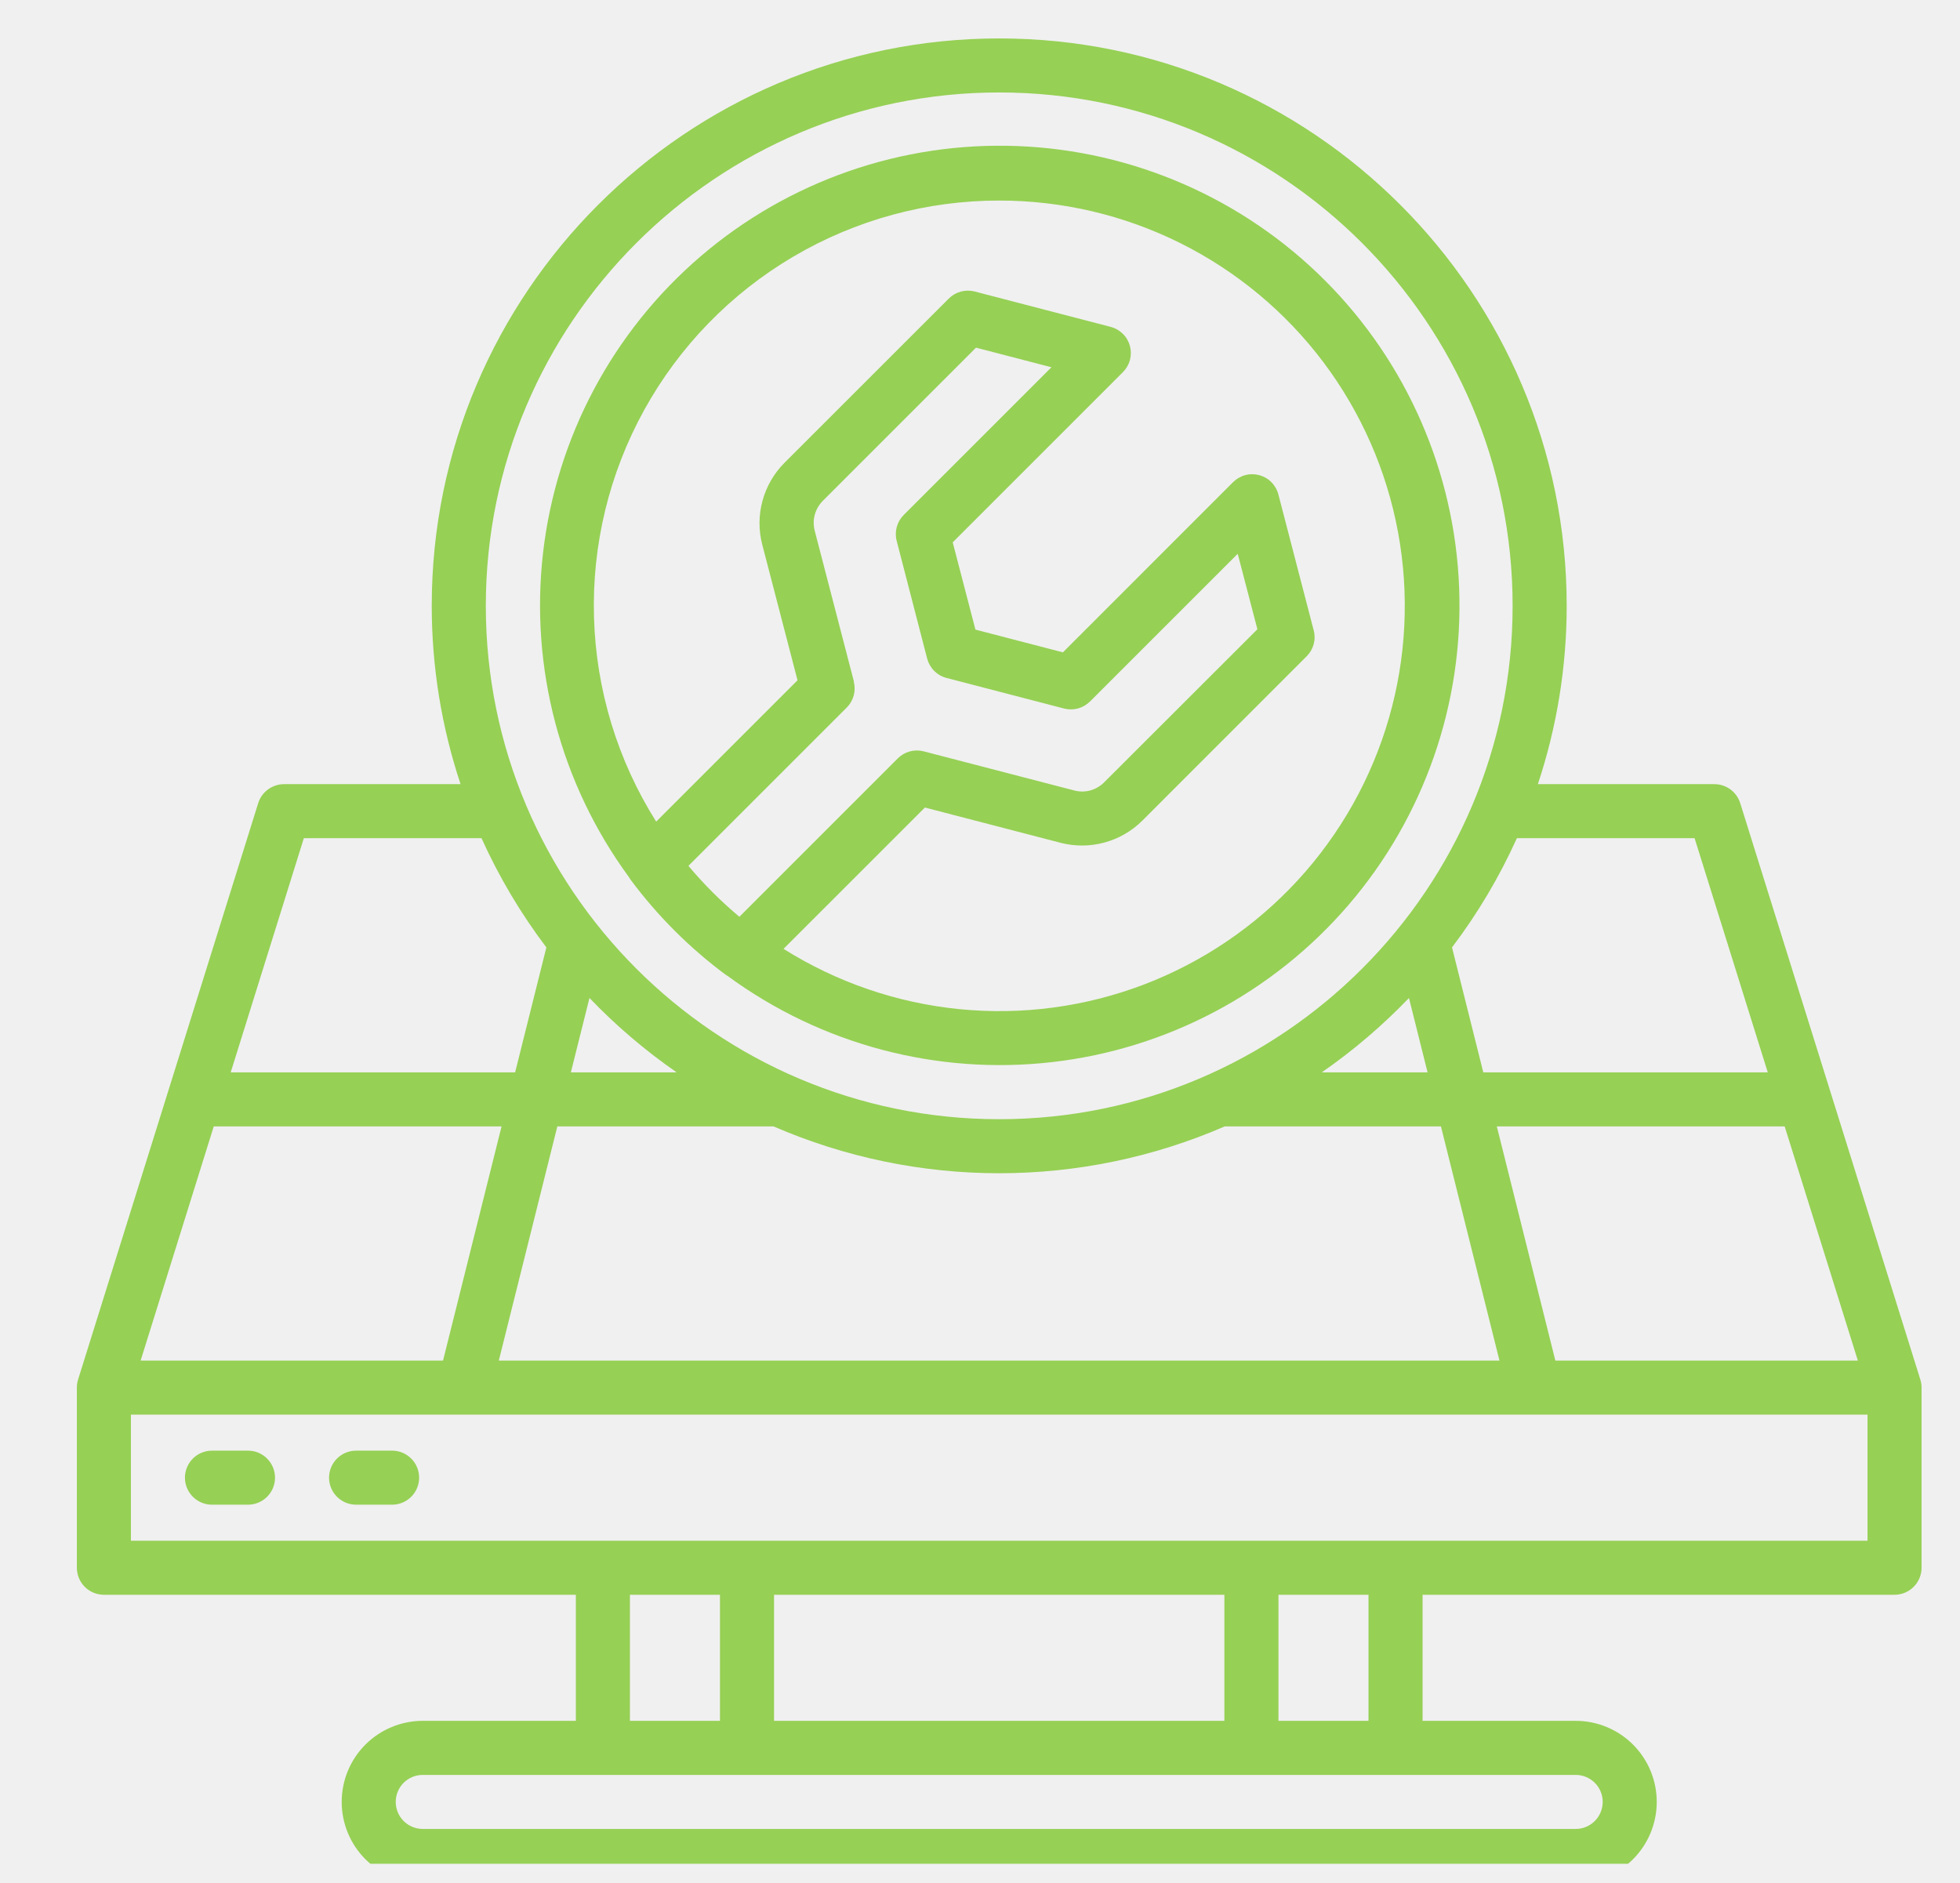
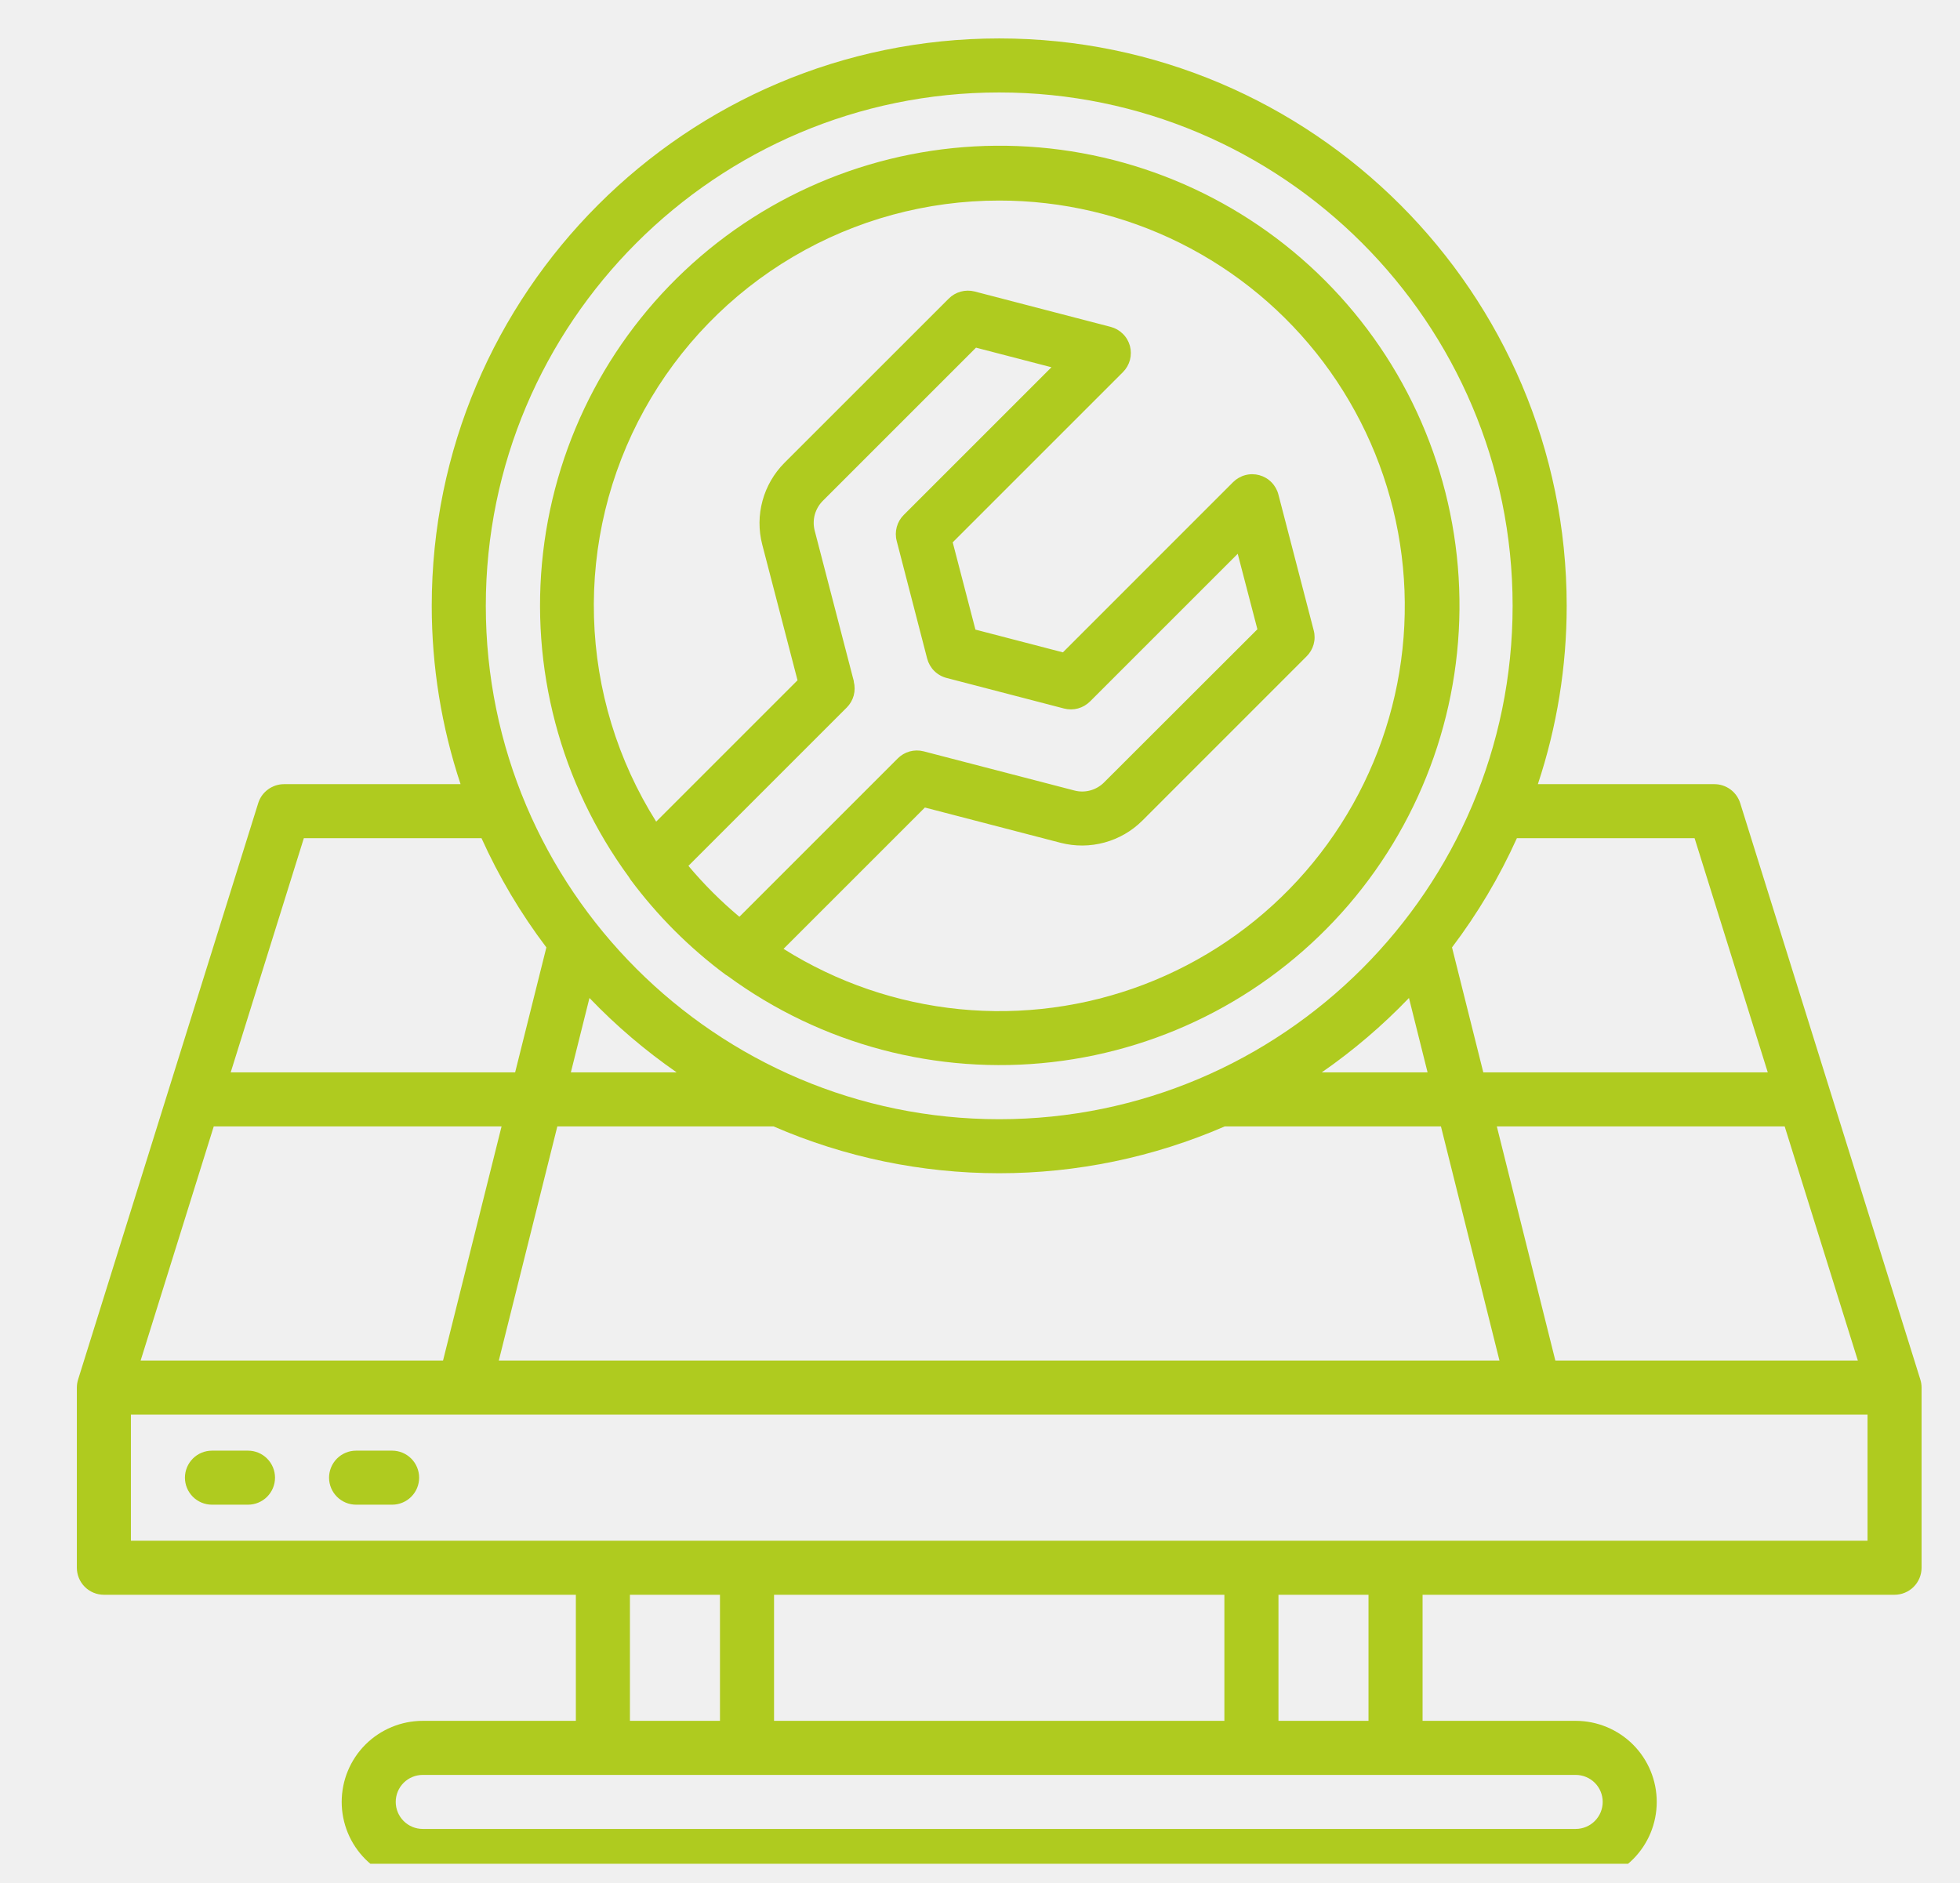
<svg xmlns="http://www.w3.org/2000/svg" width="51" height="49" viewBox="0 0 51 49" fill="none">
  <g clip-path="url(#clip0_165_8629)">
-     <path d="M49.967 35.897L45.28 20.897C45.234 20.754 45.145 20.63 45.025 20.542C44.904 20.454 44.759 20.406 44.609 20.406H40.016C40.513 18.91 40.766 17.343 40.766 15.766C40.766 7.623 34.142 1 26 1C17.858 1 11.234 7.623 11.234 15.766C11.234 17.343 11.487 18.91 11.984 20.406H7.391C7.241 20.406 7.095 20.454 6.974 20.543C6.853 20.631 6.764 20.756 6.719 20.899L2.032 35.899C2.011 35.967 2 36.038 2 36.109V40.797C2 40.983 2.074 41.162 2.206 41.294C2.338 41.426 2.517 41.5 2.703 41.5H14.984V44.781H11C10.441 44.781 9.904 45.004 9.508 45.399C9.113 45.795 8.891 46.331 8.891 46.891C8.891 47.45 9.113 47.987 9.508 48.382C9.904 48.778 10.441 49 11 49H41C41.559 49 42.096 48.778 42.492 48.382C42.887 47.987 43.109 47.45 43.109 46.891C43.109 46.331 42.887 45.795 42.492 45.399C42.096 45.004 41.559 44.781 41 44.781H37.016V41.5H49.297C49.483 41.5 49.662 41.426 49.794 41.294C49.926 41.162 50 40.983 50 40.797V36.109C50 36.037 49.989 35.965 49.967 35.897ZM3.659 35.406L5.562 29.312H13.051L11.528 35.406H3.659ZM14.502 29.312H20.128C21.98 30.116 23.978 30.531 25.998 30.531C28.018 30.531 30.016 30.116 31.869 29.312H37.494L39.017 35.406H12.979L14.502 29.312ZM17.607 27.906H14.854L15.338 25.97C16.027 26.69 16.788 27.338 17.607 27.906ZM36.662 25.97L37.146 27.906H34.393C35.212 27.338 35.972 26.69 36.662 25.97ZM40.471 35.406L38.948 29.312H46.438L48.342 35.406H40.471ZM44.094 21.812L45.998 27.906H38.596L37.782 24.654C38.449 23.773 39.015 22.82 39.47 21.812H44.094ZM26 2.406C33.366 2.406 39.359 8.4 39.359 15.766C39.359 23.132 33.366 29.125 26 29.125C18.634 29.125 12.641 23.132 12.641 15.766C12.641 8.4 18.634 2.406 26 2.406ZM7.906 21.812H12.529C12.984 22.82 13.55 23.773 14.217 24.654L13.404 27.906H6.003L7.906 21.812ZM16.391 41.5H18.734V44.781H16.391V41.5ZM20.141 44.781V41.5H31.859V44.781H20.141ZM41.703 46.891C41.703 47.077 41.629 47.256 41.497 47.388C41.365 47.52 41.187 47.594 41 47.594H11C10.813 47.594 10.635 47.52 10.503 47.388C10.371 47.256 10.297 47.077 10.297 46.891C10.297 46.704 10.371 46.525 10.503 46.393C10.635 46.262 10.813 46.188 11 46.188H41C41.187 46.188 41.365 46.262 41.497 46.393C41.629 46.525 41.703 46.704 41.703 46.891ZM35.609 44.781H33.266V41.5H35.609V44.781ZM48.594 40.094H3.406V36.812H48.594V40.094Z" fill="#96D055" />
-     <path d="M5.516 39.156H6.453C6.64 39.156 6.818 39.082 6.95 38.95C7.082 38.818 7.156 38.64 7.156 38.453C7.156 38.267 7.082 38.088 6.95 37.956C6.818 37.824 6.64 37.75 6.453 37.75H5.516C5.329 37.75 5.15 37.824 5.018 37.956C4.887 38.088 4.812 38.267 4.812 38.453C4.812 38.64 4.887 38.818 5.018 38.95C5.15 39.082 5.329 39.156 5.516 39.156Z" fill="#96D055" />
-     <path d="M9.266 39.156H10.203C10.39 39.156 10.568 39.082 10.7 38.95C10.832 38.818 10.906 38.64 10.906 38.453C10.906 38.267 10.832 38.088 10.7 37.956C10.568 37.824 10.39 37.75 10.203 37.75H9.266C9.079 37.75 8.9 37.824 8.768 37.956C8.637 38.088 8.562 38.267 8.562 38.453C8.562 38.64 8.637 38.818 8.768 38.95C8.9 39.082 9.079 39.156 9.266 39.156Z" fill="#96D055" />
-     <path d="M18.875 25.36C18.894 25.374 18.915 25.386 18.935 25.398C21.365 27.181 24.38 27.982 27.375 27.639C30.37 27.297 33.125 25.835 35.089 23.549C37.053 21.261 38.082 18.317 37.968 15.305C37.855 12.292 36.608 9.433 34.478 7.3C32.347 5.167 29.49 3.918 26.477 3.801C23.465 3.684 20.519 4.709 18.23 6.671C15.941 8.633 14.477 11.386 14.131 14.381C13.785 17.376 14.582 20.391 16.364 22.823C16.378 22.848 16.394 22.872 16.41 22.895C17.108 23.832 17.938 24.663 18.875 25.36ZM22.219 17.735L21.199 13.81C21.164 13.674 21.164 13.532 21.2 13.396C21.237 13.261 21.308 13.137 21.406 13.037L25.396 9.047L27.359 9.557L23.515 13.401C23.428 13.488 23.366 13.596 23.334 13.714C23.302 13.832 23.301 13.957 23.332 14.075L24.125 17.138C24.157 17.259 24.22 17.37 24.308 17.458C24.397 17.547 24.507 17.61 24.629 17.642L27.688 18.438C27.806 18.468 27.931 18.468 28.049 18.436C28.167 18.404 28.275 18.341 28.362 18.255L32.206 14.411L32.718 16.375L28.728 20.361C28.629 20.46 28.505 20.532 28.37 20.569C28.234 20.606 28.092 20.607 27.956 20.571L24.031 19.551C23.912 19.521 23.788 19.522 23.669 19.555C23.551 19.588 23.444 19.651 23.357 19.739L19.239 23.857C18.759 23.455 18.315 23.012 17.913 22.532L22.032 18.413C22.119 18.326 22.182 18.218 22.214 18.099C22.246 17.98 22.246 17.854 22.215 17.735H22.219ZM26 5.219C27.635 5.218 29.248 5.597 30.711 6.326C32.175 7.056 33.448 8.115 34.432 9.421C35.415 10.728 36.082 12.245 36.378 13.852C36.675 15.46 36.594 17.115 36.141 18.686C35.688 20.257 34.876 21.702 33.77 22.905C32.663 24.109 31.291 25.038 29.764 25.621C28.236 26.203 26.593 26.422 24.966 26.261C23.339 26.1 21.772 25.562 20.388 24.692L24.066 21.014L27.601 21.933C27.975 22.029 28.366 22.026 28.738 21.925C29.11 21.824 29.45 21.628 29.723 21.356L33.997 17.081C34.084 16.995 34.148 16.887 34.181 16.769C34.214 16.651 34.215 16.526 34.184 16.407L33.264 12.867C33.233 12.747 33.17 12.637 33.083 12.549C32.996 12.461 32.888 12.398 32.768 12.365C32.649 12.333 32.523 12.332 32.403 12.364C32.283 12.396 32.174 12.459 32.086 12.546L27.657 16.976L25.381 16.384L24.79 14.113L29.22 9.683C29.307 9.595 29.37 9.486 29.402 9.367C29.433 9.247 29.433 9.121 29.401 9.001C29.368 8.882 29.305 8.773 29.216 8.686C29.128 8.599 29.019 8.537 28.899 8.506L25.359 7.585C25.24 7.555 25.115 7.556 24.997 7.589C24.879 7.622 24.771 7.685 24.685 7.772L20.41 12.046C20.138 12.32 19.942 12.659 19.841 13.031C19.739 13.403 19.737 13.795 19.833 14.168L20.752 17.703L17.074 21.381C16.069 19.786 15.51 17.95 15.456 16.065C15.401 14.18 15.853 12.315 16.765 10.664C17.677 9.014 19.014 7.638 20.639 6.68C22.263 5.722 24.114 5.218 26 5.219Z" fill="#96D055" />
+     <path d="M49.967 35.897L45.28 20.897C45.234 20.754 45.145 20.63 45.025 20.542C44.904 20.454 44.759 20.406 44.609 20.406H40.016C40.513 18.91 40.766 17.343 40.766 15.766C40.766 7.623 34.142 1 26 1C17.858 1 11.234 7.623 11.234 15.766C11.234 17.343 11.487 18.91 11.984 20.406H7.391C7.241 20.406 7.095 20.454 6.974 20.543C6.853 20.631 6.764 20.756 6.719 20.899L2.032 35.899C2.011 35.967 2 36.038 2 36.109V40.797C2 40.983 2.074 41.162 2.206 41.294C2.338 41.426 2.517 41.5 2.703 41.5H14.984V44.781H11C10.441 44.781 9.904 45.004 9.508 45.399C9.113 45.795 8.891 46.331 8.891 46.891C8.891 47.45 9.113 47.987 9.508 48.382C9.904 48.778 10.441 49 11 49H41C41.559 49 42.096 48.778 42.492 48.382C42.887 47.987 43.109 47.45 43.109 46.891C43.109 46.331 42.887 45.795 42.492 45.399C42.096 45.004 41.559 44.781 41 44.781H37.016V41.5H49.297C49.483 41.5 49.662 41.426 49.794 41.294C49.926 41.162 50 40.983 50 40.797V36.109C50 36.037 49.989 35.965 49.967 35.897ZM3.659 35.406L5.562 29.312H13.051L11.528 35.406H3.659ZM14.502 29.312H20.128C21.98 30.116 23.978 30.531 25.998 30.531C28.018 30.531 30.016 30.116 31.869 29.312H37.494L39.017 35.406H12.979L14.502 29.312ZM17.607 27.906H14.854L15.338 25.97C16.027 26.69 16.788 27.338 17.607 27.906ZM36.662 25.97L37.146 27.906H34.393C35.212 27.338 35.972 26.69 36.662 25.97ZM40.471 35.406L38.948 29.312H46.438L48.342 35.406H40.471ZM44.094 21.812L45.998 27.906H38.596L37.782 24.654C38.449 23.773 39.015 22.82 39.47 21.812H44.094ZM26 2.406C33.366 2.406 39.359 8.4 39.359 15.766C39.359 23.132 33.366 29.125 26 29.125C18.634 29.125 12.641 23.132 12.641 15.766C12.641 8.4 18.634 2.406 26 2.406ZM7.906 21.812H12.529C12.984 22.82 13.55 23.773 14.217 24.654L13.404 27.906H6.003L7.906 21.812ZM16.391 41.5H18.734V44.781H16.391V41.5ZM20.141 44.781V41.5H31.859V44.781H20.141ZM41.703 46.891C41.703 47.077 41.629 47.256 41.497 47.388C41.365 47.52 41.187 47.594 41 47.594H11C10.813 47.594 10.635 47.52 10.503 47.388C10.371 47.256 10.297 47.077 10.297 46.891C10.297 46.704 10.371 46.525 10.503 46.393C10.635 46.262 10.813 46.188 11 46.188H41C41.187 46.188 41.365 46.262 41.497 46.393C41.629 46.525 41.703 46.704 41.703 46.891ZM35.609 44.781H33.266V41.5H35.609V44.781ZM48.594 40.094H3.406V36.812H48.594V40.094Z" fill="#afcb1f" />
+     <path d="M5.516 39.156H6.453C6.64 39.156 6.818 39.082 6.95 38.95C7.082 38.818 7.156 38.64 7.156 38.453C7.156 38.267 7.082 38.088 6.95 37.956C6.818 37.824 6.64 37.75 6.453 37.75H5.516C5.329 37.75 5.15 37.824 5.018 37.956C4.887 38.088 4.812 38.267 4.812 38.453C4.812 38.64 4.887 38.818 5.018 38.95C5.15 39.082 5.329 39.156 5.516 39.156Z" fill="#afcb1f" />
+     <path d="M9.266 39.156H10.203C10.39 39.156 10.568 39.082 10.7 38.95C10.832 38.818 10.906 38.64 10.906 38.453C10.906 38.267 10.832 38.088 10.7 37.956C10.568 37.824 10.39 37.75 10.203 37.75H9.266C9.079 37.75 8.9 37.824 8.768 37.956C8.637 38.088 8.562 38.267 8.562 38.453C8.562 38.64 8.637 38.818 8.768 38.95C8.9 39.082 9.079 39.156 9.266 39.156Z" fill="#afcb1f" />
+     <path d="M18.875 25.36C18.894 25.374 18.915 25.386 18.935 25.398C21.365 27.181 24.38 27.982 27.375 27.639C30.37 27.297 33.125 25.835 35.089 23.549C37.053 21.261 38.082 18.317 37.968 15.305C37.855 12.292 36.608 9.433 34.478 7.3C32.347 5.167 29.49 3.918 26.477 3.801C23.465 3.684 20.519 4.709 18.23 6.671C15.941 8.633 14.477 11.386 14.131 14.381C13.785 17.376 14.582 20.391 16.364 22.823C16.378 22.848 16.394 22.872 16.41 22.895C17.108 23.832 17.938 24.663 18.875 25.36ZM22.219 17.735L21.199 13.81C21.164 13.674 21.164 13.532 21.2 13.396C21.237 13.261 21.308 13.137 21.406 13.037L25.396 9.047L27.359 9.557L23.515 13.401C23.428 13.488 23.366 13.596 23.334 13.714C23.302 13.832 23.301 13.957 23.332 14.075L24.125 17.138C24.157 17.259 24.22 17.37 24.308 17.458C24.397 17.547 24.507 17.61 24.629 17.642L27.688 18.438C27.806 18.468 27.931 18.468 28.049 18.436C28.167 18.404 28.275 18.341 28.362 18.255L32.206 14.411L32.718 16.375L28.728 20.361C28.629 20.46 28.505 20.532 28.37 20.569C28.234 20.606 28.092 20.607 27.956 20.571L24.031 19.551C23.912 19.521 23.788 19.522 23.669 19.555C23.551 19.588 23.444 19.651 23.357 19.739L19.239 23.857C18.759 23.455 18.315 23.012 17.913 22.532L22.032 18.413C22.119 18.326 22.182 18.218 22.214 18.099C22.246 17.98 22.246 17.854 22.215 17.735H22.219ZM26 5.219C27.635 5.218 29.248 5.597 30.711 6.326C32.175 7.056 33.448 8.115 34.432 9.421C35.415 10.728 36.082 12.245 36.378 13.852C36.675 15.46 36.594 17.115 36.141 18.686C35.688 20.257 34.876 21.702 33.77 22.905C32.663 24.109 31.291 25.038 29.764 25.621C28.236 26.203 26.593 26.422 24.966 26.261C23.339 26.1 21.772 25.562 20.388 24.692L24.066 21.014L27.601 21.933C27.975 22.029 28.366 22.026 28.738 21.925C29.11 21.824 29.45 21.628 29.723 21.356L33.997 17.081C34.084 16.995 34.148 16.887 34.181 16.769C34.214 16.651 34.215 16.526 34.184 16.407L33.264 12.867C33.233 12.747 33.17 12.637 33.083 12.549C32.996 12.461 32.888 12.398 32.768 12.365C32.649 12.333 32.523 12.332 32.403 12.364C32.283 12.396 32.174 12.459 32.086 12.546L27.657 16.976L25.381 16.384L24.79 14.113L29.22 9.683C29.307 9.595 29.37 9.486 29.402 9.367C29.433 9.247 29.433 9.121 29.401 9.001C29.368 8.882 29.305 8.773 29.216 8.686C29.128 8.599 29.019 8.537 28.899 8.506L25.359 7.585C25.24 7.555 25.115 7.556 24.997 7.589C24.879 7.622 24.771 7.685 24.685 7.772L20.41 12.046C20.138 12.32 19.942 12.659 19.841 13.031C19.739 13.403 19.737 13.795 19.833 14.168L20.752 17.703L17.074 21.381C16.069 19.786 15.51 17.95 15.456 16.065C15.401 14.18 15.853 12.315 16.765 10.664C17.677 9.014 19.014 7.638 20.639 6.68C22.263 5.722 24.114 5.218 26 5.219Z" fill="#afcb1f" />
  </g>
  <defs>
    <clipPath id="clip0_165_8629">
      <rect width="50" height="48" fill="white" transform="translate(0.5 0.5)" />
    </clipPath>
  </defs>
</svg>
